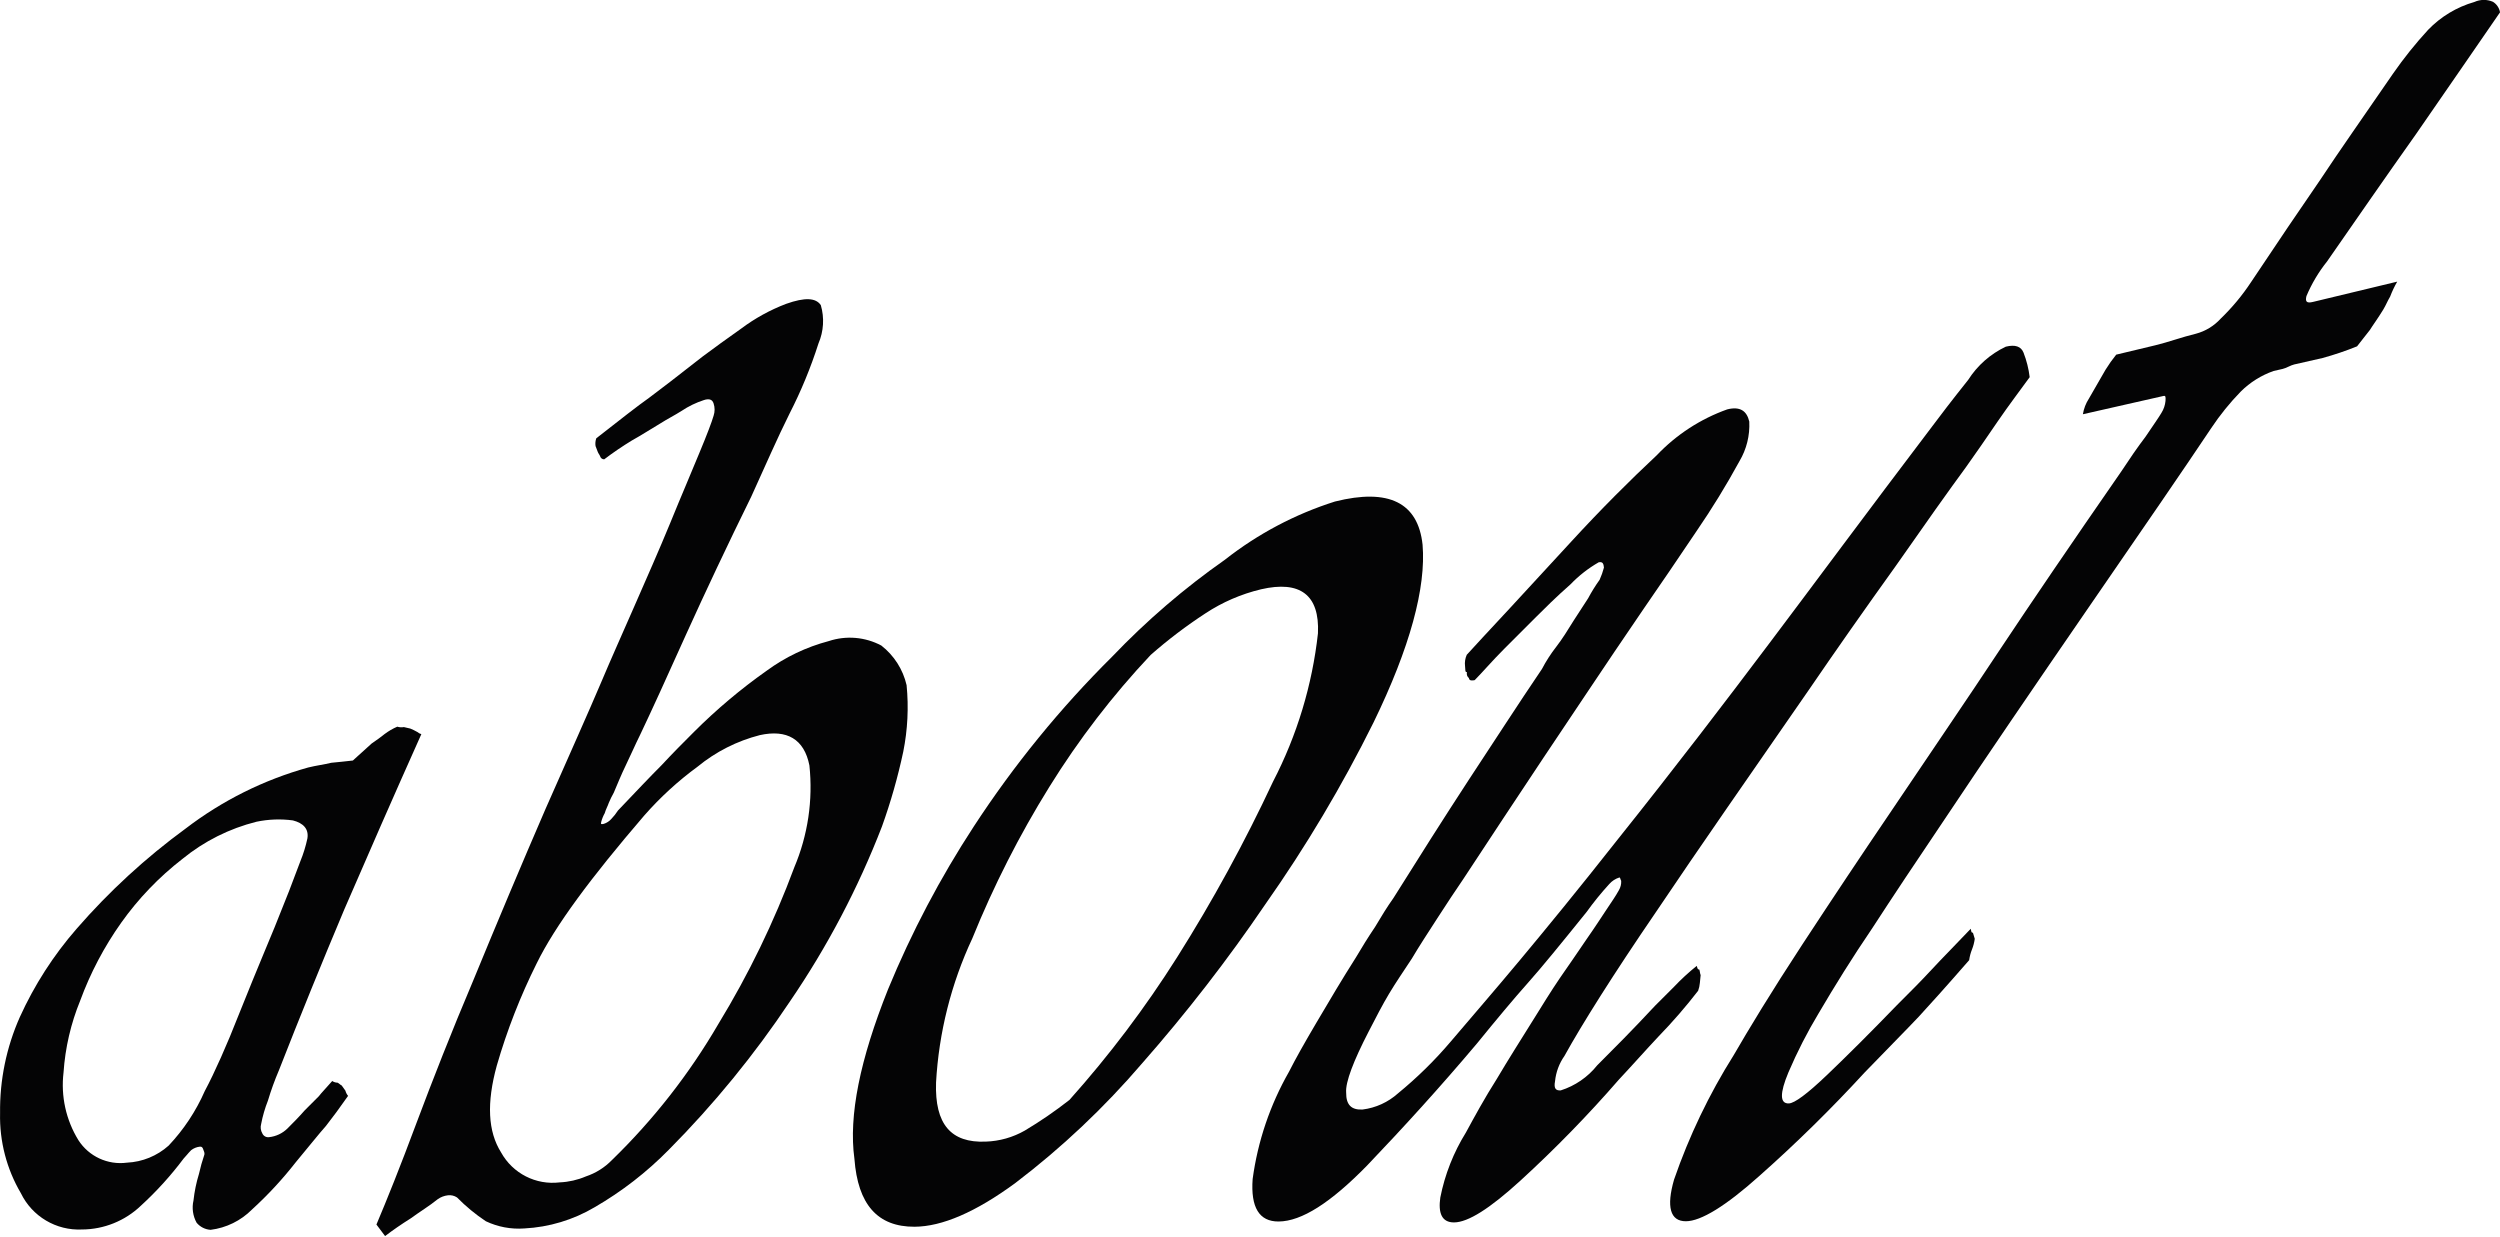
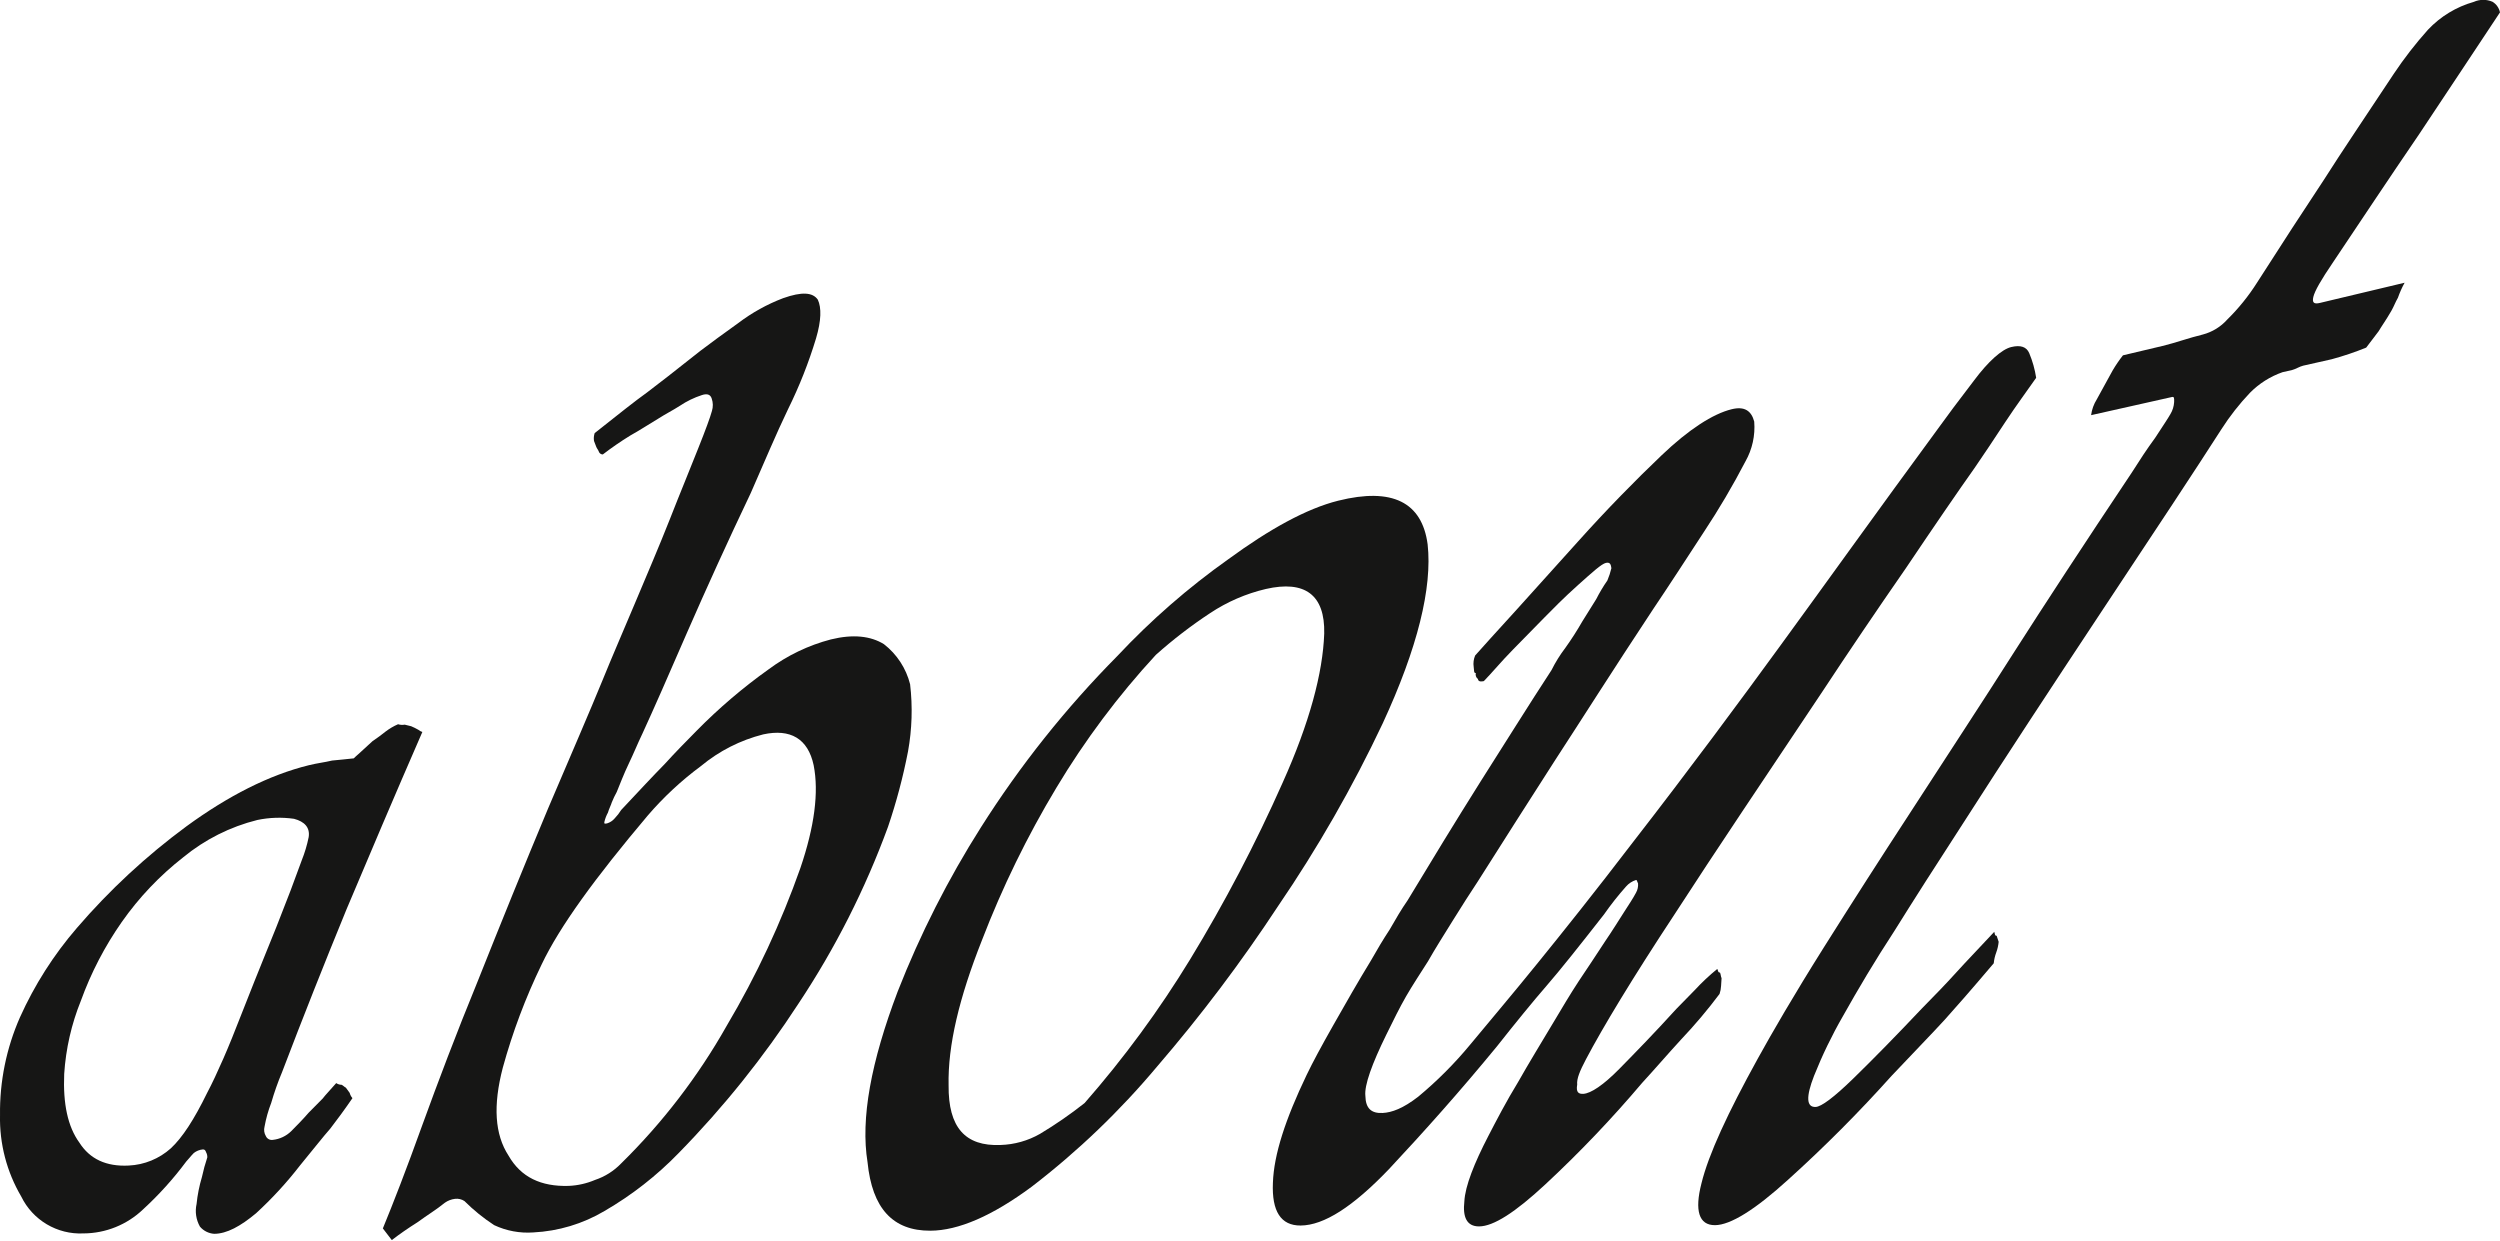
- <svg xmlns="http://www.w3.org/2000/svg" width="168.145" height="83.133" viewBox="0 0 168.145 83.133">
-   <g id="about" transform="translate(-358.287 -92.347)" style="isolation: isolate">
-     <g id="Groupe_32" data-name="Groupe 32">
-       <g id="Groupe_31" data-name="Groupe 31" style="isolation: isolate">
-         <path id="Tracé_726" data-name="Tracé 726" d="M380.211,168.074c-.484.543-1.147,1.382-2.032,2.444a25.828,25.828,0,0,1-2.945,3.18,4.756,4.756,0,0,1-2.782,1.365,1.333,1.333,0,0,1-.94-.476,2.11,2.11,0,0,1-.211-1.5,9.573,9.573,0,0,1,.367-1.782,12.39,12.39,0,0,1,.368-1.311c.019-.138-.035-.2-.078-.336s-.1-.2-.223-.19a1.166,1.166,0,0,0-.593.238c-.214.215-.366.426-.508.567a22.923,22.923,0,0,1-2.871,3.167,5.769,5.769,0,0,1-3.96,1.6,4.338,4.338,0,0,1-4.111-2.439,10.165,10.165,0,0,1-1.4-5.38,15.438,15.438,0,0,1,1.325-6.459,24.357,24.357,0,0,1,3.821-5.945,44.593,44.593,0,0,1,7.343-6.749,24.238,24.238,0,0,1,8.231-4.1c.55-.137,1.087-.2,1.558-.318.458-.045.916-.089,1.451-.152.182-.183.445-.387.63-.571s.447-.388.631-.572c.344-.226.609-.432.875-.639a4.136,4.136,0,0,1,.85-.494.924.924,0,0,0,.445.027c.143.033.287.066.43.1a3.906,3.906,0,0,1,.476.232.7.7,0,0,0,.268.144c-1.916,4.276-3.649,8.249-5.182,11.788-1.5,3.563-2.961,7.148-4.4,10.826a19.1,19.1,0,0,0-.736,2.033,8.7,8.7,0,0,0-.458,1.579.811.811,0,0,0,.081.627.426.426,0,0,0,.457.252,2.077,2.077,0,0,0,1.227-.578c.386-.385.772-.772,1.175-1.233l.942-.942c.173-.232.49-.55.9-1.023a.65.65,0,0,0,.361.112c.115.062.164.13.279.192l.246.345a.911.911,0,0,0,.18.351C381.156,166.833,380.635,167.532,380.211,168.074Zm-2.225-20.548a7.234,7.234,0,0,0-2.451.09,12.79,12.79,0,0,0-4.978,2.5,20.329,20.329,0,0,0-4.124,4.3,22.447,22.447,0,0,0-2.751,5.228,15.527,15.527,0,0,0-1.122,4.84,7.078,7.078,0,0,0,1,4.548,3.355,3.355,0,0,0,3.268,1.513,4.517,4.517,0,0,0,2.8-1.146,12.837,12.837,0,0,0,2.43-3.667c.345-.641.713-1.422,1.094-2.274s.8-1.857,1.22-2.93c.641-1.586,1.192-2.963,1.625-3.985s1.01-2.425,1.733-4.269q.375-1,.758-2a8.86,8.86,0,0,0,.474-1.536C379.064,148.1,378.691,147.706,377.986,147.526Z" fill="#040405" />
-         <path id="Tracé_727" data-name="Tracé 727" d="M411.411,159.71a66.644,66.644,0,0,1-8.141,9.966,23.438,23.438,0,0,1-4.99,3.868,10.324,10.324,0,0,1-4.733,1.426,5.152,5.152,0,0,1-2.582-.484,12.13,12.13,0,0,1-1.938-1.6.911.911,0,0,0-.621-.145,1.478,1.478,0,0,0-.669.255c-.607.489-1.171.817-1.831,1.3q-.954.6-1.719,1.186l-.582-.775c.692-1.635,1.607-3.906,2.69-6.818,1.1-2.933,2.353-6.128,3.823-9.6,1.608-3.907,3.232-7.773,4.851-11.514,1.632-3.7,2.92-6.576,3.744-8.52.642-1.526,1.412-3.24,2.237-5.127s1.67-3.792,2.41-5.593c.768-1.888,1.447-3.453,1.974-4.746.506-1.213.83-2.068.949-2.483a1.3,1.3,0,0,0,0-.821q-.124-.407-.658-.228a6.06,6.06,0,0,0-1.489.722c-.488.31-.953.539-1.439.849-.574.337-1.256.783-1.916,1.148a21.83,21.83,0,0,0-1.857,1.265.278.278,0,0,1-.271-.2c-.049-.129-.116-.18-.164-.308s-.1-.257-.147-.385a1.082,1.082,0,0,1,.05-.522c1.624-1.268,2.75-2.158,3.551-2.723.714-.536,1.946-1.472,3.614-2.787.726-.548,1.547-1.132,2.575-1.864a12.445,12.445,0,0,1,3.026-1.668c1.281-.454,2-.406,2.335.085a3.816,3.816,0,0,1-.156,2.575,31.13,31.13,0,0,1-1.944,4.715c-.824,1.649-1.634,3.519-2.574,5.581-1.6,3.253-3.072,6.374-4.39,9.284-1.3,2.893-2.335,5.165-3.086,6.74-.348.7-.6,1.3-.941,2s-.613,1.38-.832,1.894a6.181,6.181,0,0,0-.342.7c-.048.166-.2.43-.266.678a2.438,2.438,0,0,0-.241.6c-.048.166.025.152.172.123a1.111,1.111,0,0,0,.515-.337,3.475,3.475,0,0,0,.441-.56c1.212-1.27,2.138-2.255,2.944-3.06.735-.793,1.448-1.507,2.167-2.225a37.524,37.524,0,0,1,4.882-4.112,12.44,12.44,0,0,1,4.187-2,4.5,4.5,0,0,1,3.534.3,4.722,4.722,0,0,1,1.7,2.664,15.2,15.2,0,0,1-.224,4.472,38.772,38.772,0,0,1-1.431,5.028A57.747,57.747,0,0,1,411.411,159.71Zm1.315-15.882c-.349-1.775-1.515-2.438-3.331-2.039a10.827,10.827,0,0,0-4.189,2.122,22.321,22.321,0,0,0-3.6,3.3c-3.566,4.154-5.978,7.391-7.224,9.934a40.714,40.714,0,0,0-2.681,6.868c-.693,2.521-.6,4.437.289,5.846a3.959,3.959,0,0,0,3.946,2.012,5.016,5.016,0,0,0,1.756-.4,4.37,4.37,0,0,0,1.752-1.1,42.728,42.728,0,0,0,7.167-9.167,60.788,60.788,0,0,0,5.1-10.525A13.844,13.844,0,0,0,412.726,143.828Z" fill="#040405" />
-         <path id="Tracé_728" data-name="Tracé 728" d="M443.391,153.166a108.814,108.814,0,0,1-8.293,10.705,55.268,55.268,0,0,1-8.516,8.039c-2.677,1.968-4.945,2.936-6.782,2.945-2.489.011-3.816-1.494-4.046-4.566-.4-2.9.377-6.688,2.26-11.4a65.946,65.946,0,0,1,5.769-10.956A70.007,70.007,0,0,1,433.1,136.5a50.856,50.856,0,0,1,7.572-6.506,23.423,23.423,0,0,1,7.4-3.915c3.627-.911,5.589.077,5.894,2.9.242,2.884-.84,6.913-3.3,11.963A93.132,93.132,0,0,1,443.391,153.166Zm3.539-18.222c.121-2.6-1.213-3.565-3.821-2.964a11.761,11.761,0,0,0-3.745,1.619,32.306,32.306,0,0,0-3.687,2.8,55.941,55.941,0,0,0-6.815,8.875,67.056,67.056,0,0,0-5.179,10.188,26.335,26.335,0,0,0-2.439,9.692c-.093,2.805,1,4.075,3.34,3.976a5.667,5.667,0,0,0,2.633-.745,28.735,28.735,0,0,0,3-2.06,72.49,72.49,0,0,0,7.239-9.592,107.231,107.231,0,0,0,6.453-11.817A28.452,28.452,0,0,0,446.93,134.944Z" fill="#040405" />
-         <path id="Tracé_729" data-name="Tracé 729" d="M469.847,162.046c-.915.974-1.765,1.941-2.673,2.908a82.673,82.673,0,0,1-6.633,6.805c-2.049,1.871-3.512,2.8-4.461,2.806-.829,0-1.069-.641-.921-1.674a13.111,13.111,0,0,1,1.723-4.374c.559-1.031,1.261-2.322,2.086-3.619.764-1.293,1.592-2.593,2.563-4.152.486-.782,1.044-1.693,1.666-2.61.553-.788,1.178-1.707,1.805-2.628.557-.793.977-1.449,1.327-1.974s.629-.924.843-1.316a1.114,1.114,0,0,0,.154-.625c-.064-.113-.059-.236-.127-.228a1.523,1.523,0,0,0-.681.446,20.642,20.642,0,0,0-1.517,1.87c-1.712,2.122-3,3.708-3.948,4.771s-2.146,2.5-3.412,4.058c-2.507,2.977-4.971,5.675-7.4,8.221-2.457,2.514-4.415,3.763-5.958,3.772-1.305.007-1.883-.948-1.746-2.855a19.938,19.938,0,0,1,2.447-7.22c.419-.832,1.022-1.907,1.87-3.344s1.7-2.881,2.623-4.331c.429-.724.8-1.328,1.293-2.06.429-.723.8-1.329,1.236-1.943,1.679-2.68,3.3-5.245,5.069-7.955,1.716-2.6,3.308-5.075,4.92-7.452a9.89,9.89,0,0,1,.966-1.5c.4-.514.782-1.135,1.167-1.756q.487-.752.973-1.5a11.127,11.127,0,0,1,.774-1.246,5.292,5.292,0,0,0,.29-.819c-.025-.211-.051-.422-.353-.356a8.44,8.44,0,0,0-1.894,1.48c-.966.848-1.779,1.66-2.32,2.2l-2.146,2.146c-.8.8-1.451,1.566-1.98,2.1-.145.027-.363.069-.391-.14a.384.384,0,0,1-.128-.4c-.146.028-.1-.193-.13-.4a1.437,1.437,0,0,1,.116-.765c.454-.512,1.442-1.559,2.894-3.128s2.8-3.034,4.147-4.5c1.968-2.143,3.907-4.081,5.737-5.792a12.183,12.183,0,0,1,4.741-3.086c.866-.216,1.313.1,1.482.819a4.754,4.754,0,0,1-.66,2.665,54.324,54.324,0,0,1-2.9,4.724c-1.22,1.808-2.437,3.614-3.517,5.165-2.813,4.11-5.063,7.537-6.777,10.075-1.766,2.65-3.586,5.412-5.394,8.161q-.772,1.128-1.733,2.617c-.638.991-1.212,1.86-1.719,2.72-.572.867-1.08,1.611-1.521,2.346s-.882,1.589-1.383,2.562c-1.005,1.947-1.569,3.4-1.509,4.1-.008.831.359,1.173,1.1,1.137a4.378,4.378,0,0,0,2.388-1.089,27.463,27.463,0,0,0,3.553-3.491c1.315-1.551,2.9-3.375,4.642-5.465s3.926-4.749,6.537-8.066c3.972-4.971,7.366-9.425,10.228-13.228,2.891-3.832,6.543-8.779,10.989-14.637.522-.7,1.27-1.682,2.4-3.1a6.085,6.085,0,0,1,2.529-2.232q.94-.232,1.192.4a6.792,6.792,0,0,1,.414,1.65c-.615.851-1.382,1.854-2.147,2.971s-1.526,2.233-2.134,3.076q-1.708,2.326-4.76,6.7-3.138,4.374-5.806,8.278c-3.967,5.734-7.381,10.619-10.268,14.919-2.931,4.285-5.009,7.6-6.174,9.707a3.582,3.582,0,0,0-.634,1.7c-.1.517.07.637.381.621A5.123,5.123,0,0,0,465.711,164c1.1-1.1,2.348-2.348,3.893-4.009l1.26-1.259a15.34,15.34,0,0,1,1.541-1.422c.053.125.042.254.17.242.052.126.041.255.094.379-.026.262-.039.394-.052.523a2.016,2.016,0,0,1-.117.53A36.013,36.013,0,0,1,469.847,162.046Z" fill="#040405" />
-         <path id="Tracé_730" data-name="Tracé 730" d="M517.681,114.54c-.257.317-.606.782-.862,1.1a20.767,20.767,0,0,1-2.321.786l-1.909.434c-.23.052-.546.25-.775.3l-.611.139A5.89,5.89,0,0,0,509,118.679a17.1,17.1,0,0,0-1.986,2.456c-1.771,2.653-4.617,6.794-8.273,12.1-3.632,5.279-6.916,10.094-9.623,14.156q-2.936,4.349-4.894,7.367c-1.371,2.018-2.525,3.879-3.616,5.736a32.539,32.539,0,0,0-2.035,3.978q-.889,2.13.034,2.089c.371-.016,1.207-.616,2.6-1.95s2.9-2.835,4.639-4.635c.908-.906,1.666-1.664,2.364-2.421s1.615-1.672,2.625-2.741c.042.135.018.278.147.266.042.135.083.27.123.408a2.988,2.988,0,0,1-.186.717,3.059,3.059,0,0,0-.19.72c-1.586,1.82-2.682,3.034-3.379,3.79-.848.9-2.06,2.117-3.652,3.766a96.824,96.824,0,0,1-7.076,6.953c-2.272,2.035-3.934,3.047-4.942,3.052-1.068.005-1.324-.976-.8-2.8a40.631,40.631,0,0,1,4.013-8.373c.971-1.677,2.49-4.2,4.614-7.44s4.024-6.086,5.763-8.649c2.782-4.136,5.333-7.864,7.509-11.159,2.1-3.159,4.851-7.206,8.181-12.009.574-.867,1.065-1.593,1.633-2.339.492-.727.9-1.312,1.068-1.6a1.832,1.832,0,0,0,.273-.8c.014-.25.019-.374-.132-.339l-2.6.589-2.824.641a2.722,2.722,0,0,1,.408-1.057l.719-1.249.4-.694a9.7,9.7,0,0,1,.714-1.008l2.638-.632c.855-.205,1.792-.552,2.724-.776a3.445,3.445,0,0,0,1.661-1.01,14.43,14.43,0,0,0,2.043-2.456c1.75-2.632,3.251-4.839,4.672-6.908,1.26-1.908,2.94-4.294,4.878-7.115a27.612,27.612,0,0,1,2.363-2.951,7,7,0,0,1,3.114-1.873,1.531,1.531,0,0,1,1.249-.009,1.046,1.046,0,0,1,.473.705c-1.653,2.419-3.559,5.15-5.633,8.166-2.147,3.029-4.12,5.885-6,8.589a9.867,9.867,0,0,0-1.388,2.332c-.1.4.042.487.432.393l.466-.112.544-.131,2.722-.655,1.943-.468a6.751,6.751,0,0,0-.478,1.008c-.181.3-.284.58-.466.879C518.211,113.776,517.862,114.241,517.681,114.54Z" fill="#040405" />
-       </g>
-     </g>
+ <svg xmlns="http://www.w3.org/2000/svg" id="Groupe_56" data-name="Groupe 56" width="370.145" height="183.604" viewBox="0 0 370.145 183.604">
+   <g id="Groupe_55" data-name="Groupe 55">
+     <path id="Tracé_773" data-name="Tracé 773" d="M65.129,605.829c-1.067,1.208-2.527,3.08-4.476,5.446a56.625,56.625,0,0,1-6.513,7.088c-2.31,1.928-4.339,3.038-6.2,3.047a3.022,3.022,0,0,1-2.112-1.063,4.722,4.722,0,0,1-.5-3.349,21.278,21.278,0,0,1,.79-3.982,27.925,27.925,0,0,1,.8-2.927,1.447,1.447,0,0,0-.178-.749c-.1-.3-.221-.443-.5-.424a2.541,2.541,0,0,0-1.32.53c-.476.478-.811.947-1.125,1.264a50.474,50.474,0,0,1-6.372,7.067,12.843,12.843,0,0,1-8.844,3.574,9.724,9.724,0,0,1-9.21-5.462,22.8,22.8,0,0,1-3.142-12.052,34.8,34.8,0,0,1,2.941-14.455,54.38,54.38,0,0,1,8.451-13.27,98.277,98.277,0,0,1,16.193-15.02c6.168-4.509,12.257-7.615,18.145-9.063,1.212-.3,2.4-.436,3.438-.691,1.013-.1,2.025-.188,3.206-.323.4-.407.978-.858,1.382-1.266s.982-.862,1.39-1.274c.755-.5,1.336-.956,1.919-1.413a8.868,8.868,0,0,1,1.87-1.1,1.994,1.994,0,0,0,.985.064c.319.077.635.155.951.232a9.544,9.544,0,0,1,1.059.523,1.623,1.623,0,0,0,.6.327c-4.149,9.518-7.9,18.367-11.225,26.249-3.253,7.938-6.428,15.928-9.551,24.129a41.948,41.948,0,0,0-1.6,4.534,19.136,19.136,0,0,0-.989,3.52,1.814,1.814,0,0,0,.194,1.4.959.959,0,0,0,1.024.563,4.6,4.6,0,0,0,2.728-1.286c.85-.856,1.7-1.717,2.592-2.745q1.294-1.306,2.079-2.1c.381-.515,1.082-1.222,1.994-2.275a1.466,1.466,0,0,0,.807.25c.259.139.37.292.627.43.223.306.335.459.558.767a2.019,2.019,0,0,0,.41.784C67.21,603.066,66.062,604.623,65.129,605.829Zm-5.376-45.865a15.753,15.753,0,0,0-5.423.174,27.886,27.886,0,0,0-10.983,5.529,44.828,44.828,0,0,0-9.09,9.572,50.068,50.068,0,0,0-6.06,11.669,34.9,34.9,0,0,0-2.467,10.821c-.188,4.424.523,7.812,2.248,10.182,1.543,2.424,3.969,3.566,7.309,3.392a10.039,10.039,0,0,0,6.23-2.55c1.721-1.6,3.45-4.267,5.363-8.186.759-1.427,1.566-3.169,2.4-5.071s1.737-4.141,2.664-6.536c1.4-3.537,2.6-6.6,3.543-8.887s2.2-5.407,3.768-9.514q.819-2.221,1.646-4.453a19.582,19.582,0,0,0,1.024-3.425C62.151,561.257,61.317,560.374,59.753,559.964Z" transform="translate(-16.224 -438.734)" fill="#161615" />
+     <path id="Tracé_774" data-name="Tracé 774" d="M105.164,620.256a143.264,143.264,0,0,1-17.73,22.12,50.783,50.783,0,0,1-10.993,8.59,22.9,22.9,0,0,1-10.536,3.171,11.681,11.681,0,0,1-5.8-1.08,27.6,27.6,0,0,1-4.4-3.566,2.077,2.077,0,0,0-1.4-.327,3.271,3.271,0,0,0-1.487.569c-1.344,1.09-2.594,1.818-4.056,2.894q-2.116,1.334-3.81,2.643l-1.326-1.727c1.5-3.642,3.471-8.7,5.8-15.183,2.37-6.528,5.057-13.638,8.228-21.374,3.46-8.7,6.954-17.3,10.435-25.618,3.51-8.219,6.279-14.625,8.048-18.952,1.375-3.39,3.032-7.2,4.8-11.4s3.584-8.433,5.165-12.437c1.642-4.2,3.1-7.675,4.223-10.55,1.082-2.7,1.775-4.6,2.025-5.518a2.914,2.914,0,0,0-.033-1.833c-.188-.606-.674-.776-1.454-.517a13.07,13.07,0,0,0-3.262,1.587c-1.069.687-2.089,1.189-3.154,1.874-1.255.745-2.749,1.729-4.195,2.532a47.3,47.3,0,0,0-4.062,2.8.633.633,0,0,1-.6-.453c-.11-.29-.263-.4-.372-.689l-.329-.86a2.434,2.434,0,0,1,.1-1.162c3.547-2.807,6.008-4.774,7.758-6.021,1.557-1.185,4.248-3.256,7.893-6.161,1.584-1.212,3.373-2.5,5.62-4.118a26.679,26.679,0,0,1,6.621-3.673c2.809-.993,4.393-.873,5.148.223.548,1.173.521,3.065-.269,5.735a68.274,68.274,0,0,1-4.143,10.476c-1.766,3.661-3.5,7.82-5.514,12.4-3.44,7.224-6.592,14.16-9.417,20.627-2.788,6.43-5.007,11.479-6.619,14.983-.751,1.562-1.278,2.9-2.023,4.451s-1.318,3.067-1.787,4.211a14.048,14.048,0,0,0-.736,1.545c-.1.37-.416.956-.569,1.51a5.48,5.48,0,0,0-.515,1.324c-.1.368.06.337.387.273a2.407,2.407,0,0,0,1.131-.747,7.487,7.487,0,0,0,.962-1.243c2.65-2.819,4.668-5,6.428-6.786,1.6-1.762,3.167-3.346,4.734-4.937a80.593,80.593,0,0,1,10.677-9.107,26.826,26.826,0,0,1,9.208-4.418c3.289-.807,5.888-.509,7.847.7a10.857,10.857,0,0,1,3.88,5.942,33.828,33.828,0,0,1-.308,9.936,84.93,84.93,0,0,1-2.962,11.163A124.7,124.7,0,0,1,105.164,620.256Zm2.246-35.293c-.842-3.953-3.456-5.436-7.469-4.565a23.446,23.446,0,0,0-9.22,4.691,48.183,48.183,0,0,0-7.866,7.312c-7.779,9.22-13.034,16.414-15.725,22.071a89.252,89.252,0,0,0-5.746,15.279c-1.46,5.611-1.191,9.874.85,13.014,1.837,3.214,4.823,4.6,8.9,4.482a11.219,11.219,0,0,0,3.909-.883,9.583,9.583,0,0,0,3.874-2.451,91.978,91.978,0,0,0,15.612-20.36,131.477,131.477,0,0,0,10.917-23.37C107.53,594.058,108.2,588.97,107.41,584.962Z" transform="translate(13.058 -471.666)" fill="#161615" />
+     <path id="Tracé_775" data-name="Tracé 775" d="M139.25,590.387a229.945,229.945,0,0,1-17.874,23.7,117.706,117.706,0,0,1-18.565,17.8c-5.876,4.358-10.9,6.507-15.012,6.526-5.574.025-8.627-3.316-9.307-10.131-1.047-6.441.5-14.842,4.468-25.3a142.4,142.4,0,0,1,12.325-24.3,150.5,150.5,0,0,1,20.17-25.337,108.694,108.694,0,0,1,16.5-14.385c6.035-4.41,11.531-7.462,16.228-8.633,8-1.992,12.408.217,13.235,6.48.7,6.393-1.479,15.322-6.656,26.5A197.958,197.958,0,0,1,139.25,590.387ZM146.106,550c.13-5.762-2.883-7.917-8.643-6.6a25.41,25.41,0,0,0-8.238,3.566,69.232,69.232,0,0,0-8.052,6.192,120.119,120.119,0,0,0-14.716,19.659A144.466,144.466,0,0,0,95.431,595.4c-3.375,8.521-5.067,15.6-4.939,21.5-.054,6.224,2.455,9.038,7.686,8.821a12.506,12.506,0,0,0,5.847-1.646,62.152,62.152,0,0,0,6.6-4.561,154.3,154.3,0,0,0,15.612-21.248A228.775,228.775,0,0,0,139.941,572.1C143.932,563.21,145.9,555.842,146.106,550Z" transform="translate(49.956 -456.197)" fill="#161615" />
+     <path id="Tracé_776" data-name="Tracé 776" d="M167.779,621.569c-1.977,2.153-3.806,4.288-5.768,6.424a173.607,173.607,0,0,1-14.348,15.041c-4.451,4.135-7.657,6.19-9.781,6.2-1.859.01-2.443-1.417-2.186-3.7.112-2.269,1.479-5.682,3.547-9.676,1.181-2.281,2.656-5.131,4.412-8,1.617-2.86,3.382-5.735,5.444-9.185,1.032-1.725,2.213-3.74,3.543-5.766,1.181-1.744,2.515-3.777,3.849-5.812,1.189-1.75,2.083-3.2,2.829-4.366s1.342-2.043,1.793-2.9a2.41,2.41,0,0,0,.3-1.386c-.149-.252-.149-.521-.3-.5a3.25,3.25,0,0,0-1.489.98,44.752,44.752,0,0,0-3.262,4.135c-3.677,4.7-6.457,8.2-8.492,10.546s-4.623,5.522-7.347,8.972c-5.4,6.581-10.728,12.553-15.99,18.18-5.328,5.564-9.626,8.327-13.082,8.348-2.923.016-4.279-2.1-4.1-6.319.139-4.176,1.845-9.411,5-15.986.883-1.843,2.161-4.219,3.965-7.4s3.622-6.377,5.584-9.587c.91-1.6,1.694-2.935,2.755-4.554.914-1.6,1.7-2.943,2.639-4.3,3.574-5.926,7.038-11.607,10.807-17.6,3.665-5.75,7.061-11.229,10.5-16.486a20.725,20.725,0,0,1,2.06-3.311,46.034,46.034,0,0,0,2.49-3.882q1.036-1.663,2.074-3.324a23.2,23.2,0,0,1,1.648-2.759,11.388,11.388,0,0,0,.594-1.814c-.07-.465-.139-.933-.8-.79s-2.021,1.39-4.128,3.272-3.857,3.667-5.028,4.859c-1.456,1.487-2.91,2.97-4.65,4.743s-3.131,3.464-4.279,4.633c-.323.06-.807.151-.879-.312a.864.864,0,0,1-.31-.892c-.325.062-.238-.428-.314-.887a3.134,3.134,0,0,1,.215-1.7c.98-1.136,3.117-3.448,6.257-6.917,3.162-3.493,6.052-6.709,8.96-9.946,4.248-4.734,8.443-9.016,12.412-12.8,4-3.814,7.574-6.118,10.352-6.8,1.909-.471,2.92.24,3.338,1.828a10.3,10.3,0,0,1-1.3,5.9,115.459,115.459,0,0,1-6.155,10.447c-2.606,4-5.2,7.994-7.51,11.425-6.008,9.086-10.8,16.667-14.462,22.28-3.771,5.861-7.653,11.969-11.51,18.054q-1.654,2.491-3.7,5.787c-1.361,2.194-2.585,4.116-3.663,6.019-1.22,1.917-2.308,3.562-3.247,5.191s-1.864,3.512-2.923,5.667c-2.116,4.308-3.282,7.514-3.1,9.078.039,1.845.883,2.6,2.546,2.519,1.384-.066,3.045-.681,5.264-2.4a58.162,58.162,0,0,0,7.707-7.721c2.836-3.429,6.263-7.463,10-12.083,3.771-4.65,8.449-10.5,14.056-17.833,8.526-10.987,15.8-20.83,21.922-29.235,6.186-8.468,13.994-19.4,23.5-32.34,1.117-1.545,2.72-3.719,5.136-6.861,2.1-2.815,4.091-4.585,5.477-4.925s2.279-.043,2.678.894a15.457,15.457,0,0,1,1.028,3.657c-1.311,1.878-2.951,4.093-4.581,6.563s-3.247,4.933-4.546,6.8q-3.645,5.138-10.147,14.8-6.7,9.67-12.381,18.3c-8.453,12.668-15.736,23.467-21.885,32.973-6.246,9.471-10.66,16.8-13.113,21.459-.92,1.746-1.394,2.9-1.3,3.746-.2,1.146.2,1.408.9,1.373,1.111-.056,2.987-1.3,5.359-3.717s5.082-5.185,8.416-8.854q.909-.928,2.728-2.786a32.587,32.587,0,0,1,3.34-3.14c.126.275.11.563.4.538.126.275.108.563.232.838-.035.577-.056.867-.074,1.156a4.278,4.278,0,0,1-.223,1.169A76.217,76.217,0,0,1,167.779,621.569Z" transform="translate(81.113 -467.655)" fill="#161615" />
+     <path id="Tracé_777" data-name="Tracé 777" d="M238.524,543.167c-.548.7-1.291,1.725-1.841,2.422a44.314,44.314,0,0,1-5.107,1.721l-4.221.951c-.5.114-1.2.552-1.7.664l-1.351.3a12.605,12.605,0,0,0-4.817,3.042,35.973,35.973,0,0,0-4.246,5.419c-3.758,5.864-9.8,15.006-17.574,26.723-7.719,11.659-14.7,22.294-20.441,31.264q-6.23,9.6-10.385,16.269c-2.912,4.457-5.353,8.569-7.651,12.668a68.339,68.339,0,0,0-4.252,8.792q-1.83,4.7.236,4.612c.827-.035,2.652-1.359,5.665-4.3,3.032-2.96,6.263-6.261,10.021-10.236,1.961-2,3.6-3.675,5.1-5.342s3.485-3.7,5.659-6.054c.1.3.062.612.352.585l.3.9a6.385,6.385,0,0,1-.362,1.584,6.337,6.337,0,0,0-.368,1.591c-3.406,4.019-5.76,6.7-7.264,8.366-1.826,2-4.441,4.672-7.876,8.317a204.336,204.336,0,0,1-15.3,15.355c-4.929,4.492-8.571,6.726-10.83,6.737-2.391.012-3.04-2.155-2.008-6.176,1.049-4.306,3.917-10.47,8.352-18.5,2.046-3.706,5.26-9.278,9.764-16.439,4.523-7.179,8.548-13.446,12.242-19.107,5.913-9.138,11.336-17.372,15.953-24.65,4.459-6.979,10.3-15.916,17.386-26.524,1.218-1.915,2.263-3.522,3.473-5.165,1.047-1.607,1.917-2.9,2.269-3.529a3.875,3.875,0,0,0,.548-1.772c.014-.554.021-.831-.316-.755l-5.735,1.288-6.242,1.4a5.808,5.808,0,0,1,.84-2.339l1.514-2.759.842-1.532a20.258,20.258,0,0,1,1.52-2.228l5.826-1.382c1.886-.447,3.944-1.206,6-1.7a7.359,7.359,0,0,0,3.624-2.226,30.533,30.533,0,0,0,4.381-5.421c3.713-5.814,6.9-10.691,9.92-15.258,2.67-4.213,6.24-9.479,10.358-15.709a58.137,58.137,0,0,1,5.051-6.513,14.9,14.9,0,0,1,6.79-4.124,3.419,3.419,0,0,1,2.772-.01,2.427,2.427,0,0,1,1.1,1.566c-3.508,5.34-7.558,11.365-11.963,18.027-4.565,6.689-8.753,13-12.747,18.964-1.808,2.658-2.722,4.265-2.927,5.146s.126,1.084.987.879l1.03-.246,1.2-.287,6.008-1.431,4.292-1.024a14.341,14.341,0,0,0-.991,2.225c-.383.66-.594,1.28-.974,1.94C239.65,541.477,238.907,542.505,238.524,543.167Z" transform="translate(113.648 -494.121)" fill="#161615" />
  </g>
</svg>
